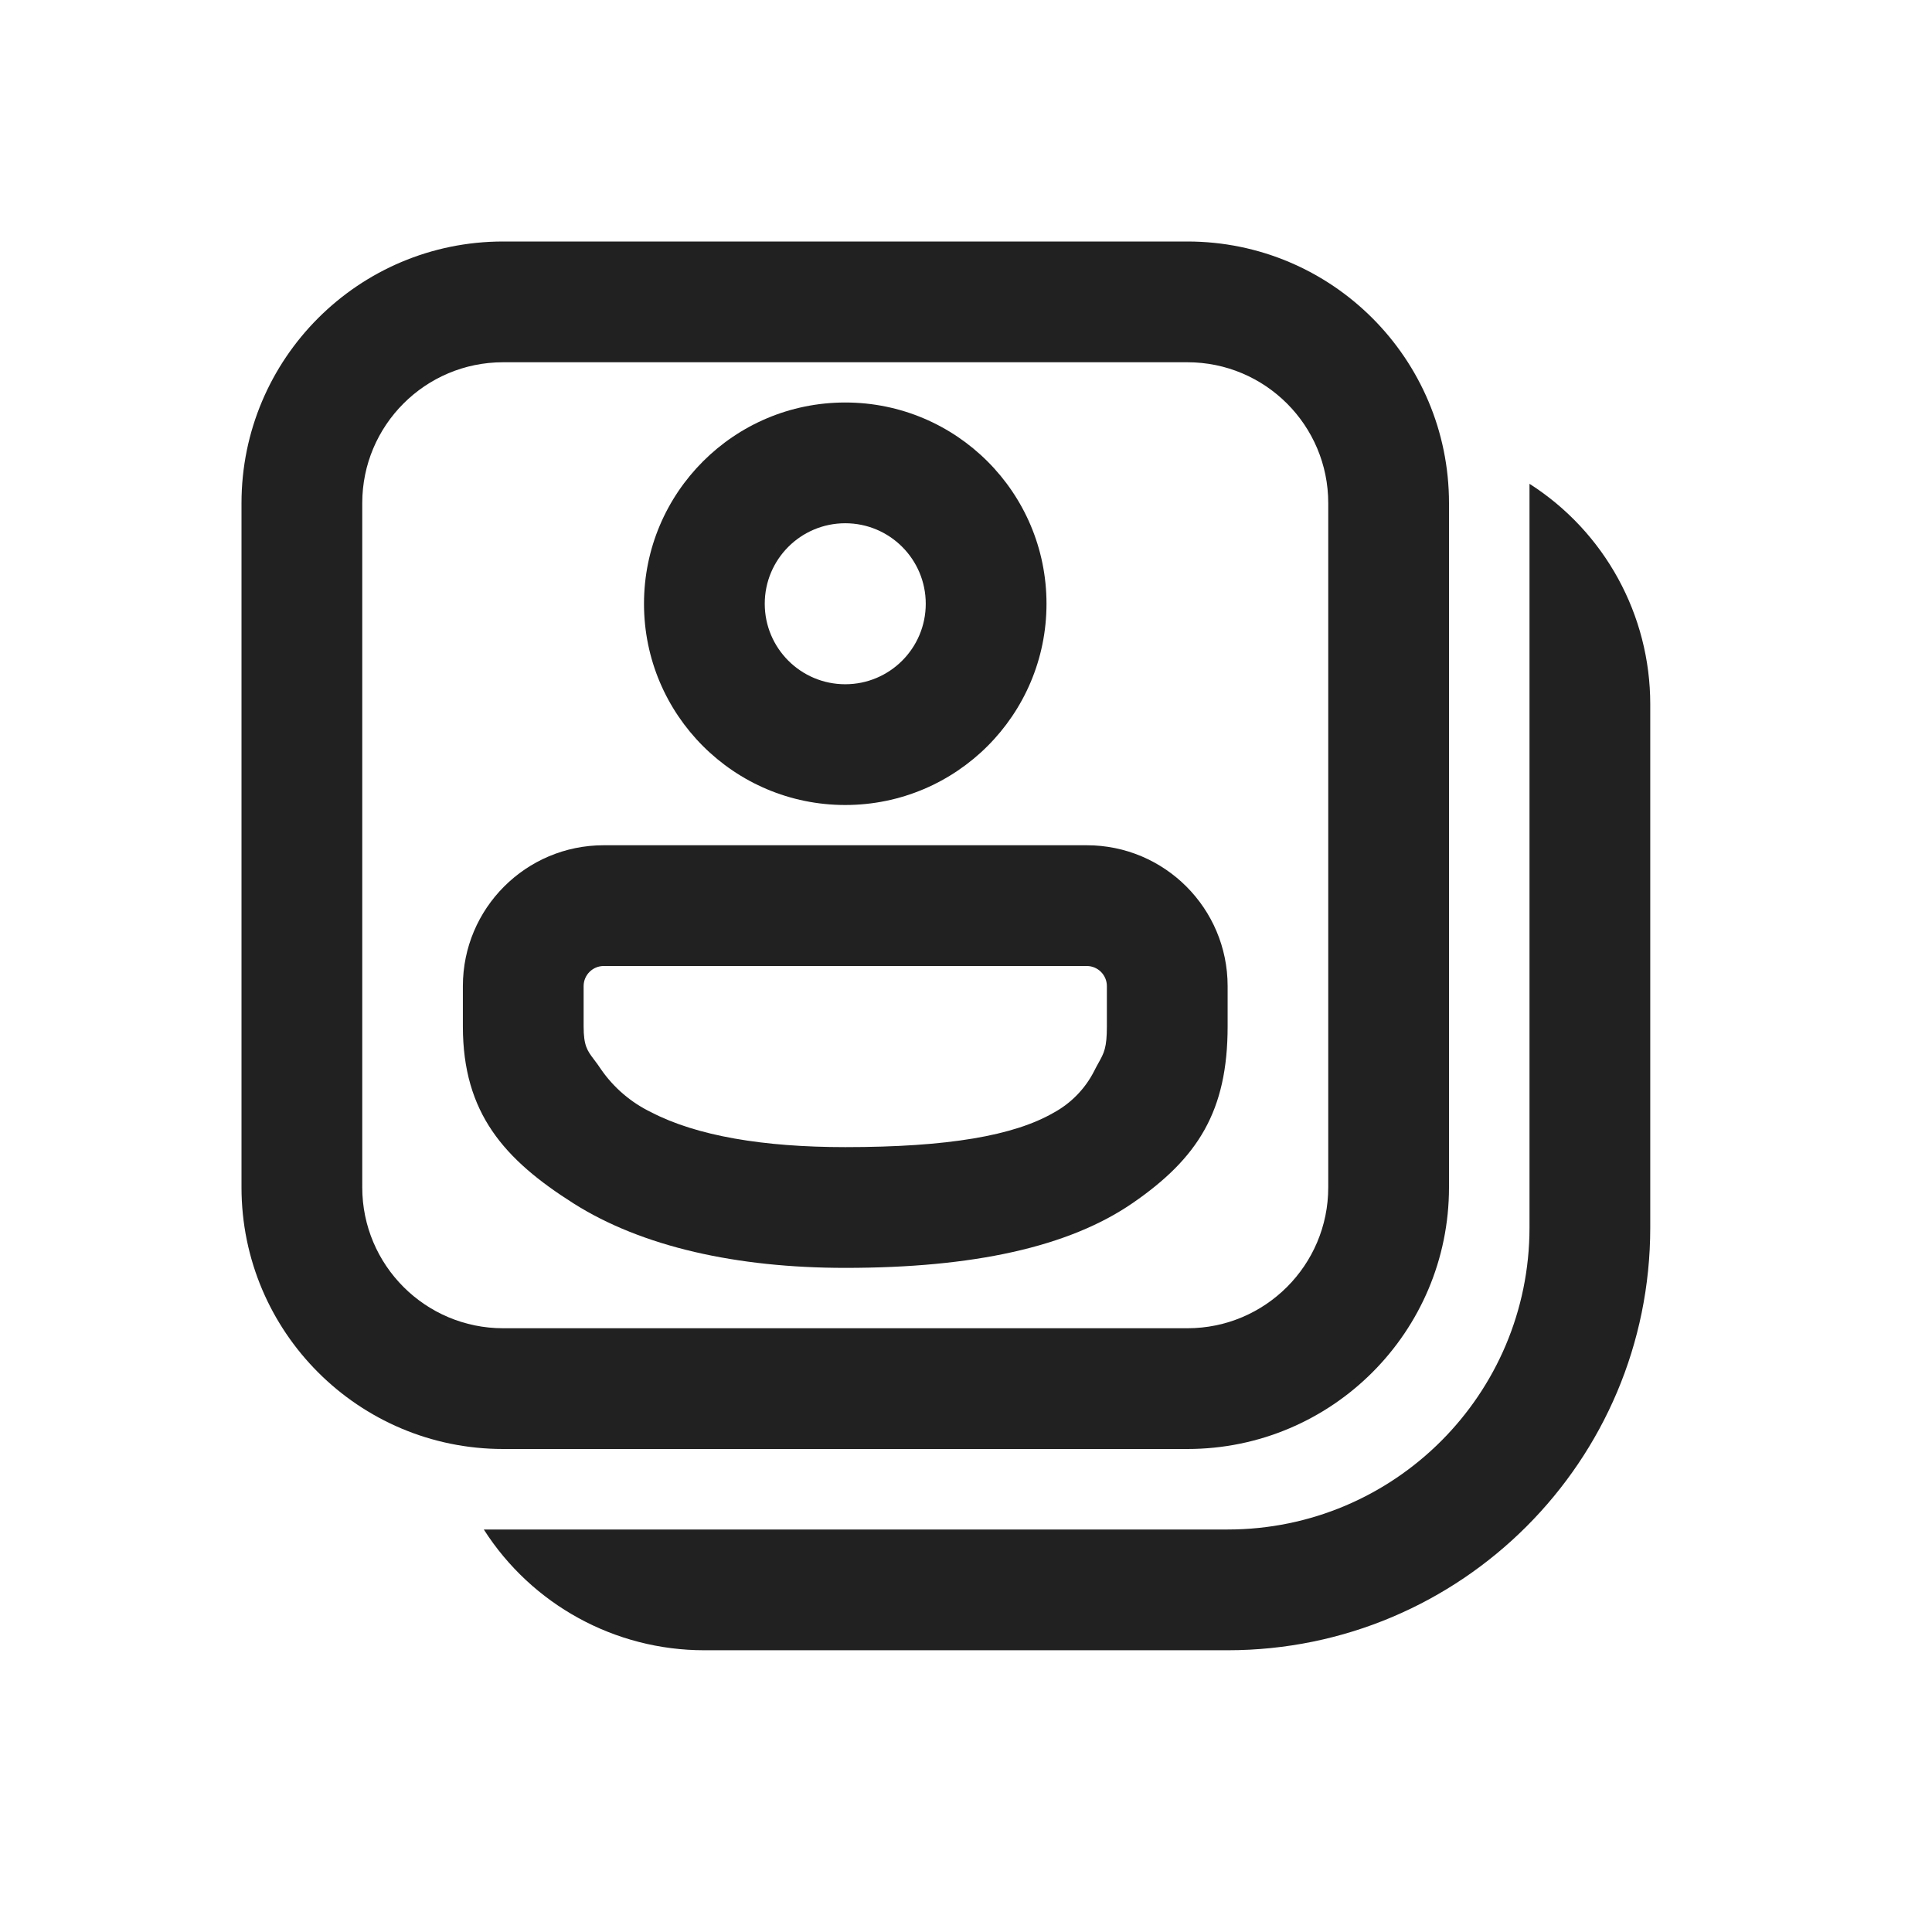
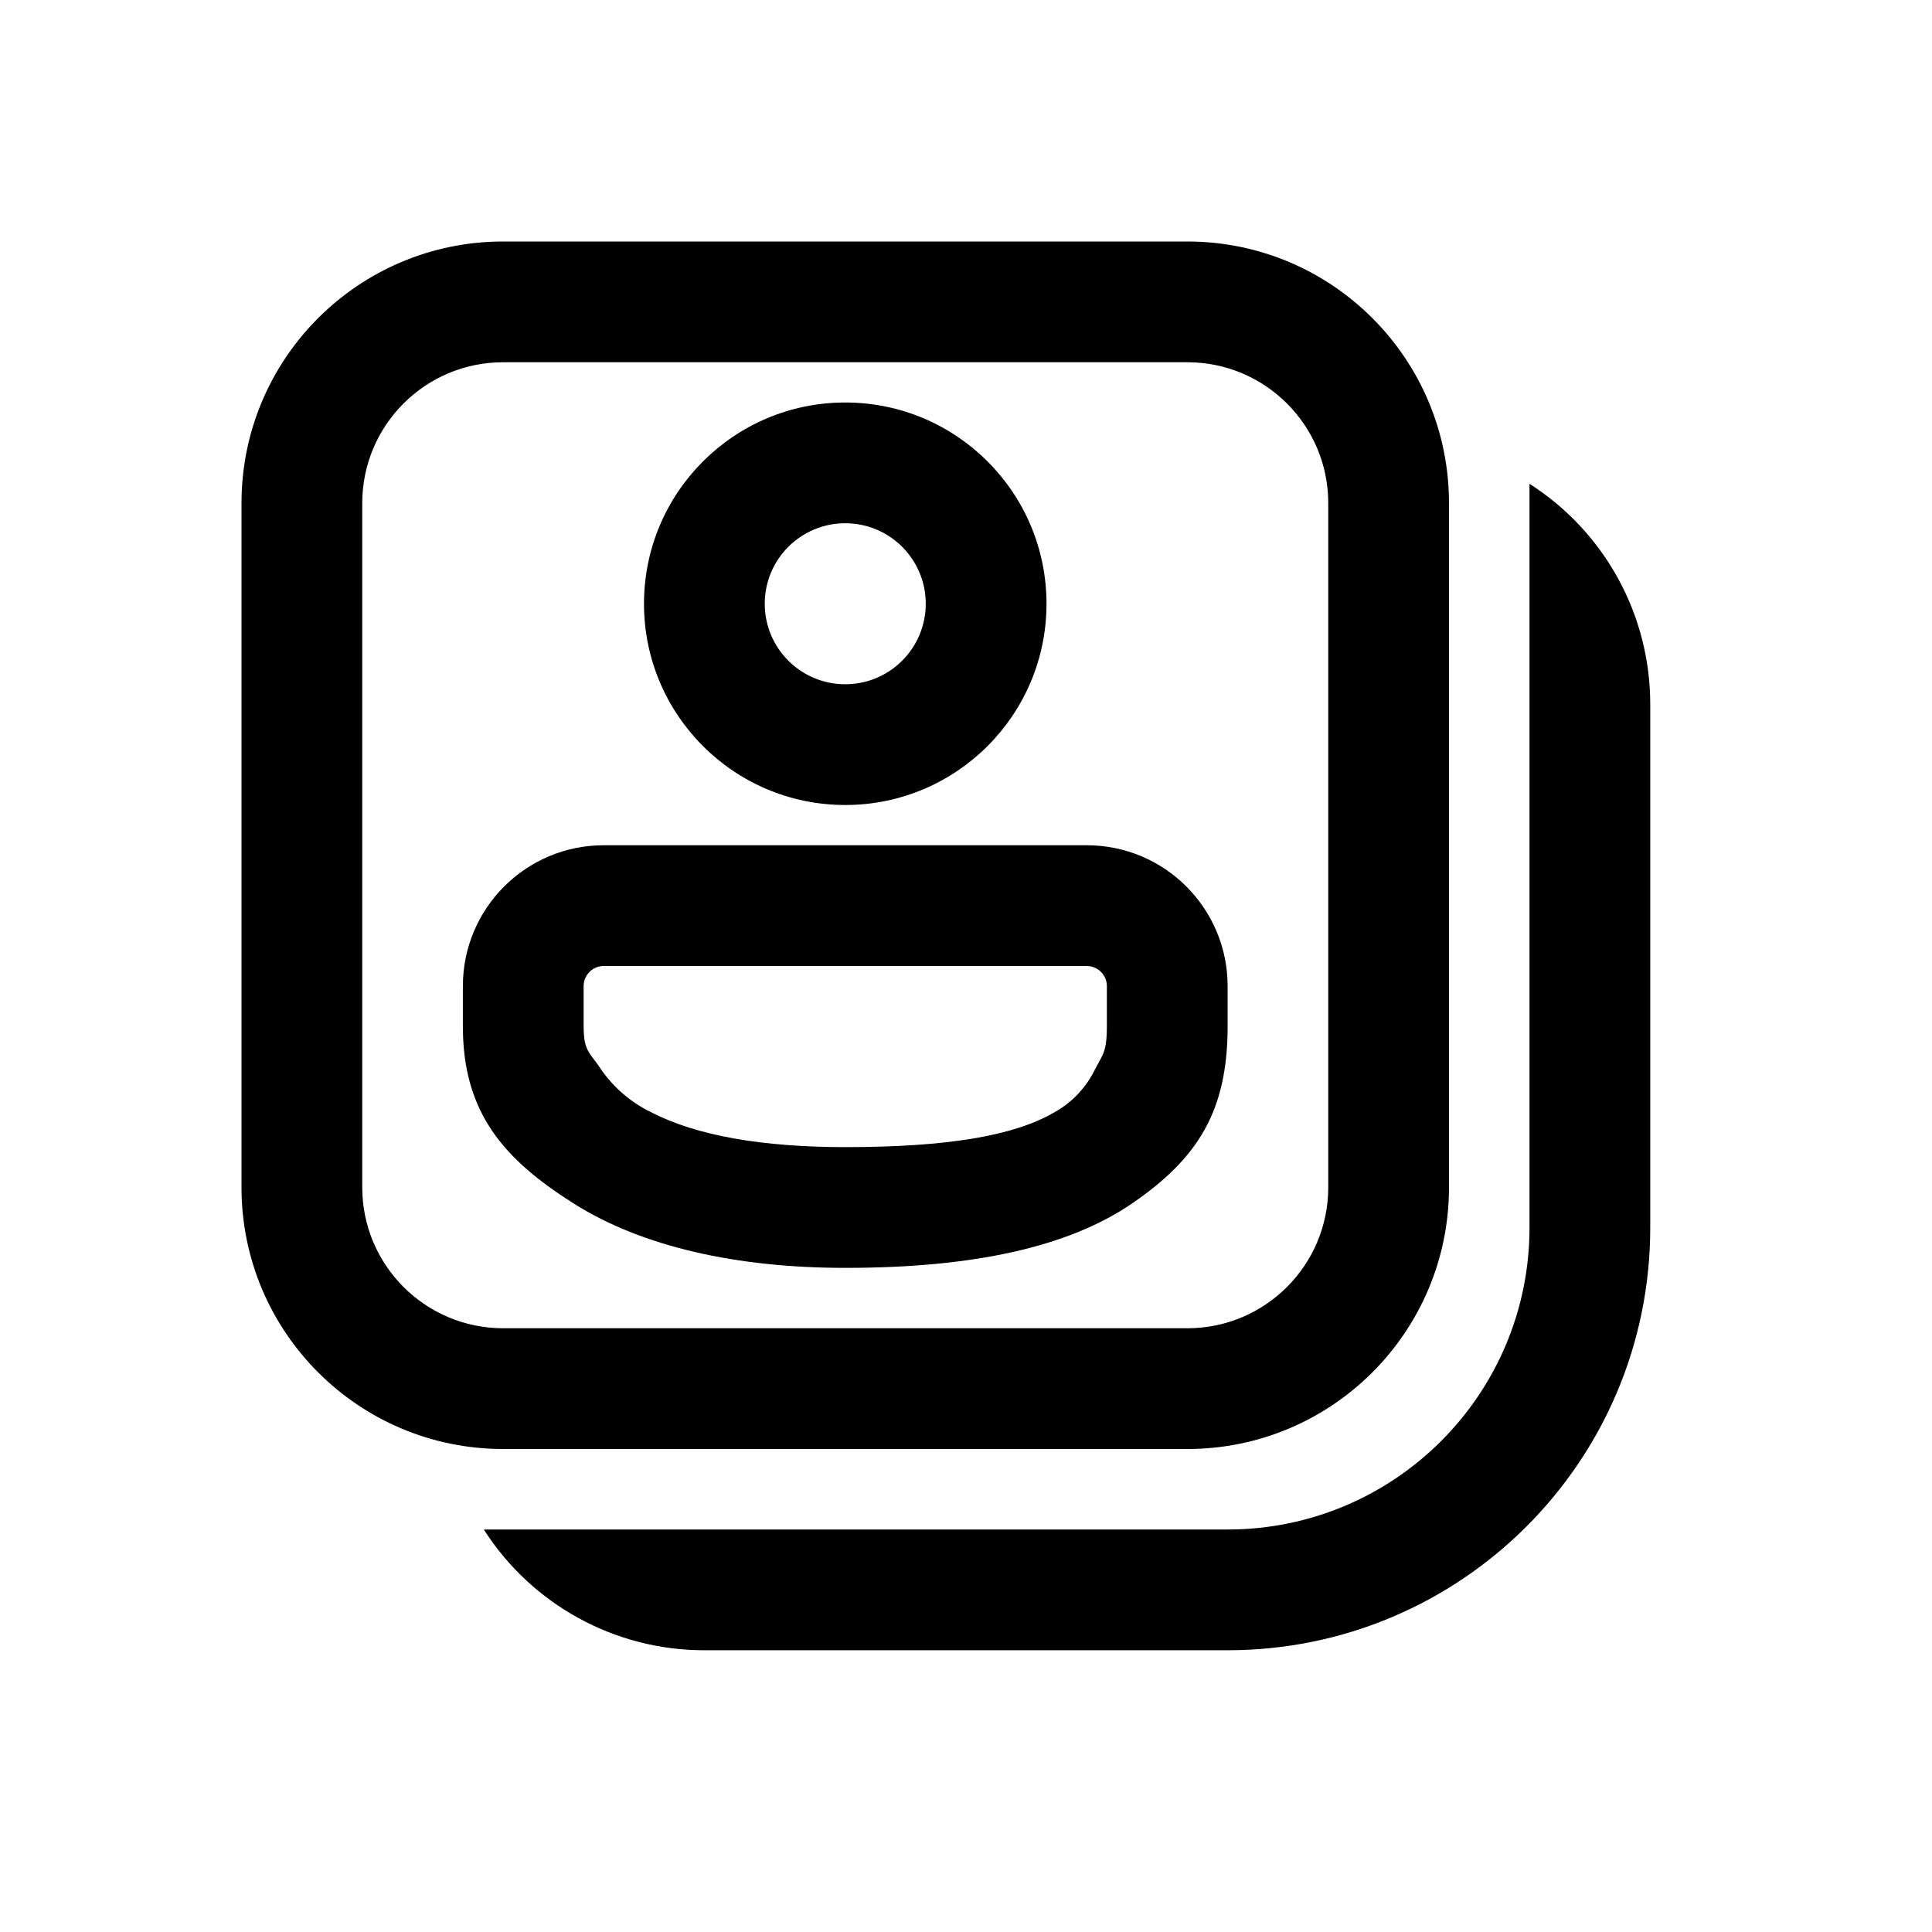
<svg xmlns="http://www.w3.org/2000/svg" width="24" height="24" fill="none" viewBox="0 0 24 24">
-   <path d="M15.25 12.25a1.75 1.75 0 0 0-1.75-1.75h-6a1.75 1.75 0 0 0-1.75 1.75v.5c0 1.079.515 1.655 1.376 2.2.85.538 2.027.8 3.374.8 1.589 0 2.775-.258 3.57-.805.812-.559 1.18-1.144 1.18-2.195v-.5Zm-8 0A.25.25 0 0 1 7.5 12h6a.25.25 0 0 1 .25.25v.5c0 .266-.035.329-.102.45-.017.03-.036.065-.057.107a1.217 1.217 0 0 1-.503.516c-.493.284-1.309.427-2.588.427-1.019 0-1.846-.14-2.41-.433a1.607 1.607 0 0 1-.625-.535 1.978 1.978 0 0 0-.086-.12c-.083-.11-.129-.17-.129-.412v-.5ZM13 7.5a2.5 2.5 0 1 1-5 0 2.5 2.5 0 0 1 5 0Zm-1.5 0a1 1 0 1 0-2 0 1 1 0 0 0 2 0Z" fill="#212121" />
-   <path d="M3 6.25A3.25 3.25 0 0 1 6.25 3h8.5A3.25 3.25 0 0 1 18 6.25v8.5A3.25 3.25 0 0 1 14.75 18h-8.5A3.25 3.25 0 0 1 3 14.75v-8.5ZM6.25 4.5A1.75 1.75 0 0 0 4.5 6.25v8.5c0 .966.784 1.75 1.75 1.75h8.5a1.75 1.75 0 0 0 1.75-1.75v-8.5a1.75 1.75 0 0 0-1.75-1.75h-8.5Z" fill="#212121" />
-   <path d="M8.75 20.5A3.248 3.248 0 0 1 6.01 19h9.24A3.75 3.75 0 0 0 19 15.25V6.01a3.247 3.247 0 0 1 1.5 2.74v6.5c0 2.9-2.35 5.25-5.25 5.25h-6.5Z" fill="#212121" />
+   <path d="M15.25 12.25a1.75 1.75 0 0 0-1.75-1.75h-6a1.75 1.75 0 0 0-1.75 1.75v.5c0 1.079.515 1.655 1.376 2.2.85.538 2.027.8 3.374.8 1.589 0 2.775-.258 3.57-.805.812-.559 1.18-1.144 1.18-2.195v-.5Zm-8 0A.25.25 0 0 1 7.5 12h6a.25.25 0 0 1 .25.25v.5c0 .266-.035.329-.102.45-.017.03-.036.065-.057.107a1.217 1.217 0 0 1-.503.516c-.493.284-1.309.427-2.588.427-1.019 0-1.846-.14-2.41-.433a1.607 1.607 0 0 1-.625-.535 1.978 1.978 0 0 0-.086-.12c-.083-.11-.129-.17-.129-.412v-.5ZM13 7.5a2.5 2.5 0 1 1-5 0 2.5 2.5 0 0 1 5 0Zm-1.5 0a1 1 0 1 0-2 0 1 1 0 0 0 2 0Z" fill="currentColor" />
+   <path d="M3 6.25A3.25 3.25 0 0 1 6.25 3h8.5A3.25 3.25 0 0 1 18 6.25v8.5A3.25 3.25 0 0 1 14.75 18h-8.5A3.25 3.25 0 0 1 3 14.75v-8.5ZM6.25 4.5A1.75 1.75 0 0 0 4.5 6.25v8.5c0 .966.784 1.75 1.75 1.75h8.5a1.75 1.75 0 0 0 1.75-1.75v-8.5a1.75 1.75 0 0 0-1.75-1.75h-8.5Z" fill="currentColor" />
+   <path d="M8.75 20.5A3.248 3.248 0 0 1 6.01 19h9.24A3.75 3.75 0 0 0 19 15.25V6.01a3.247 3.247 0 0 1 1.5 2.74v6.5c0 2.9-2.35 5.25-5.25 5.25h-6.5Z" fill="currentColor" />
</svg>
